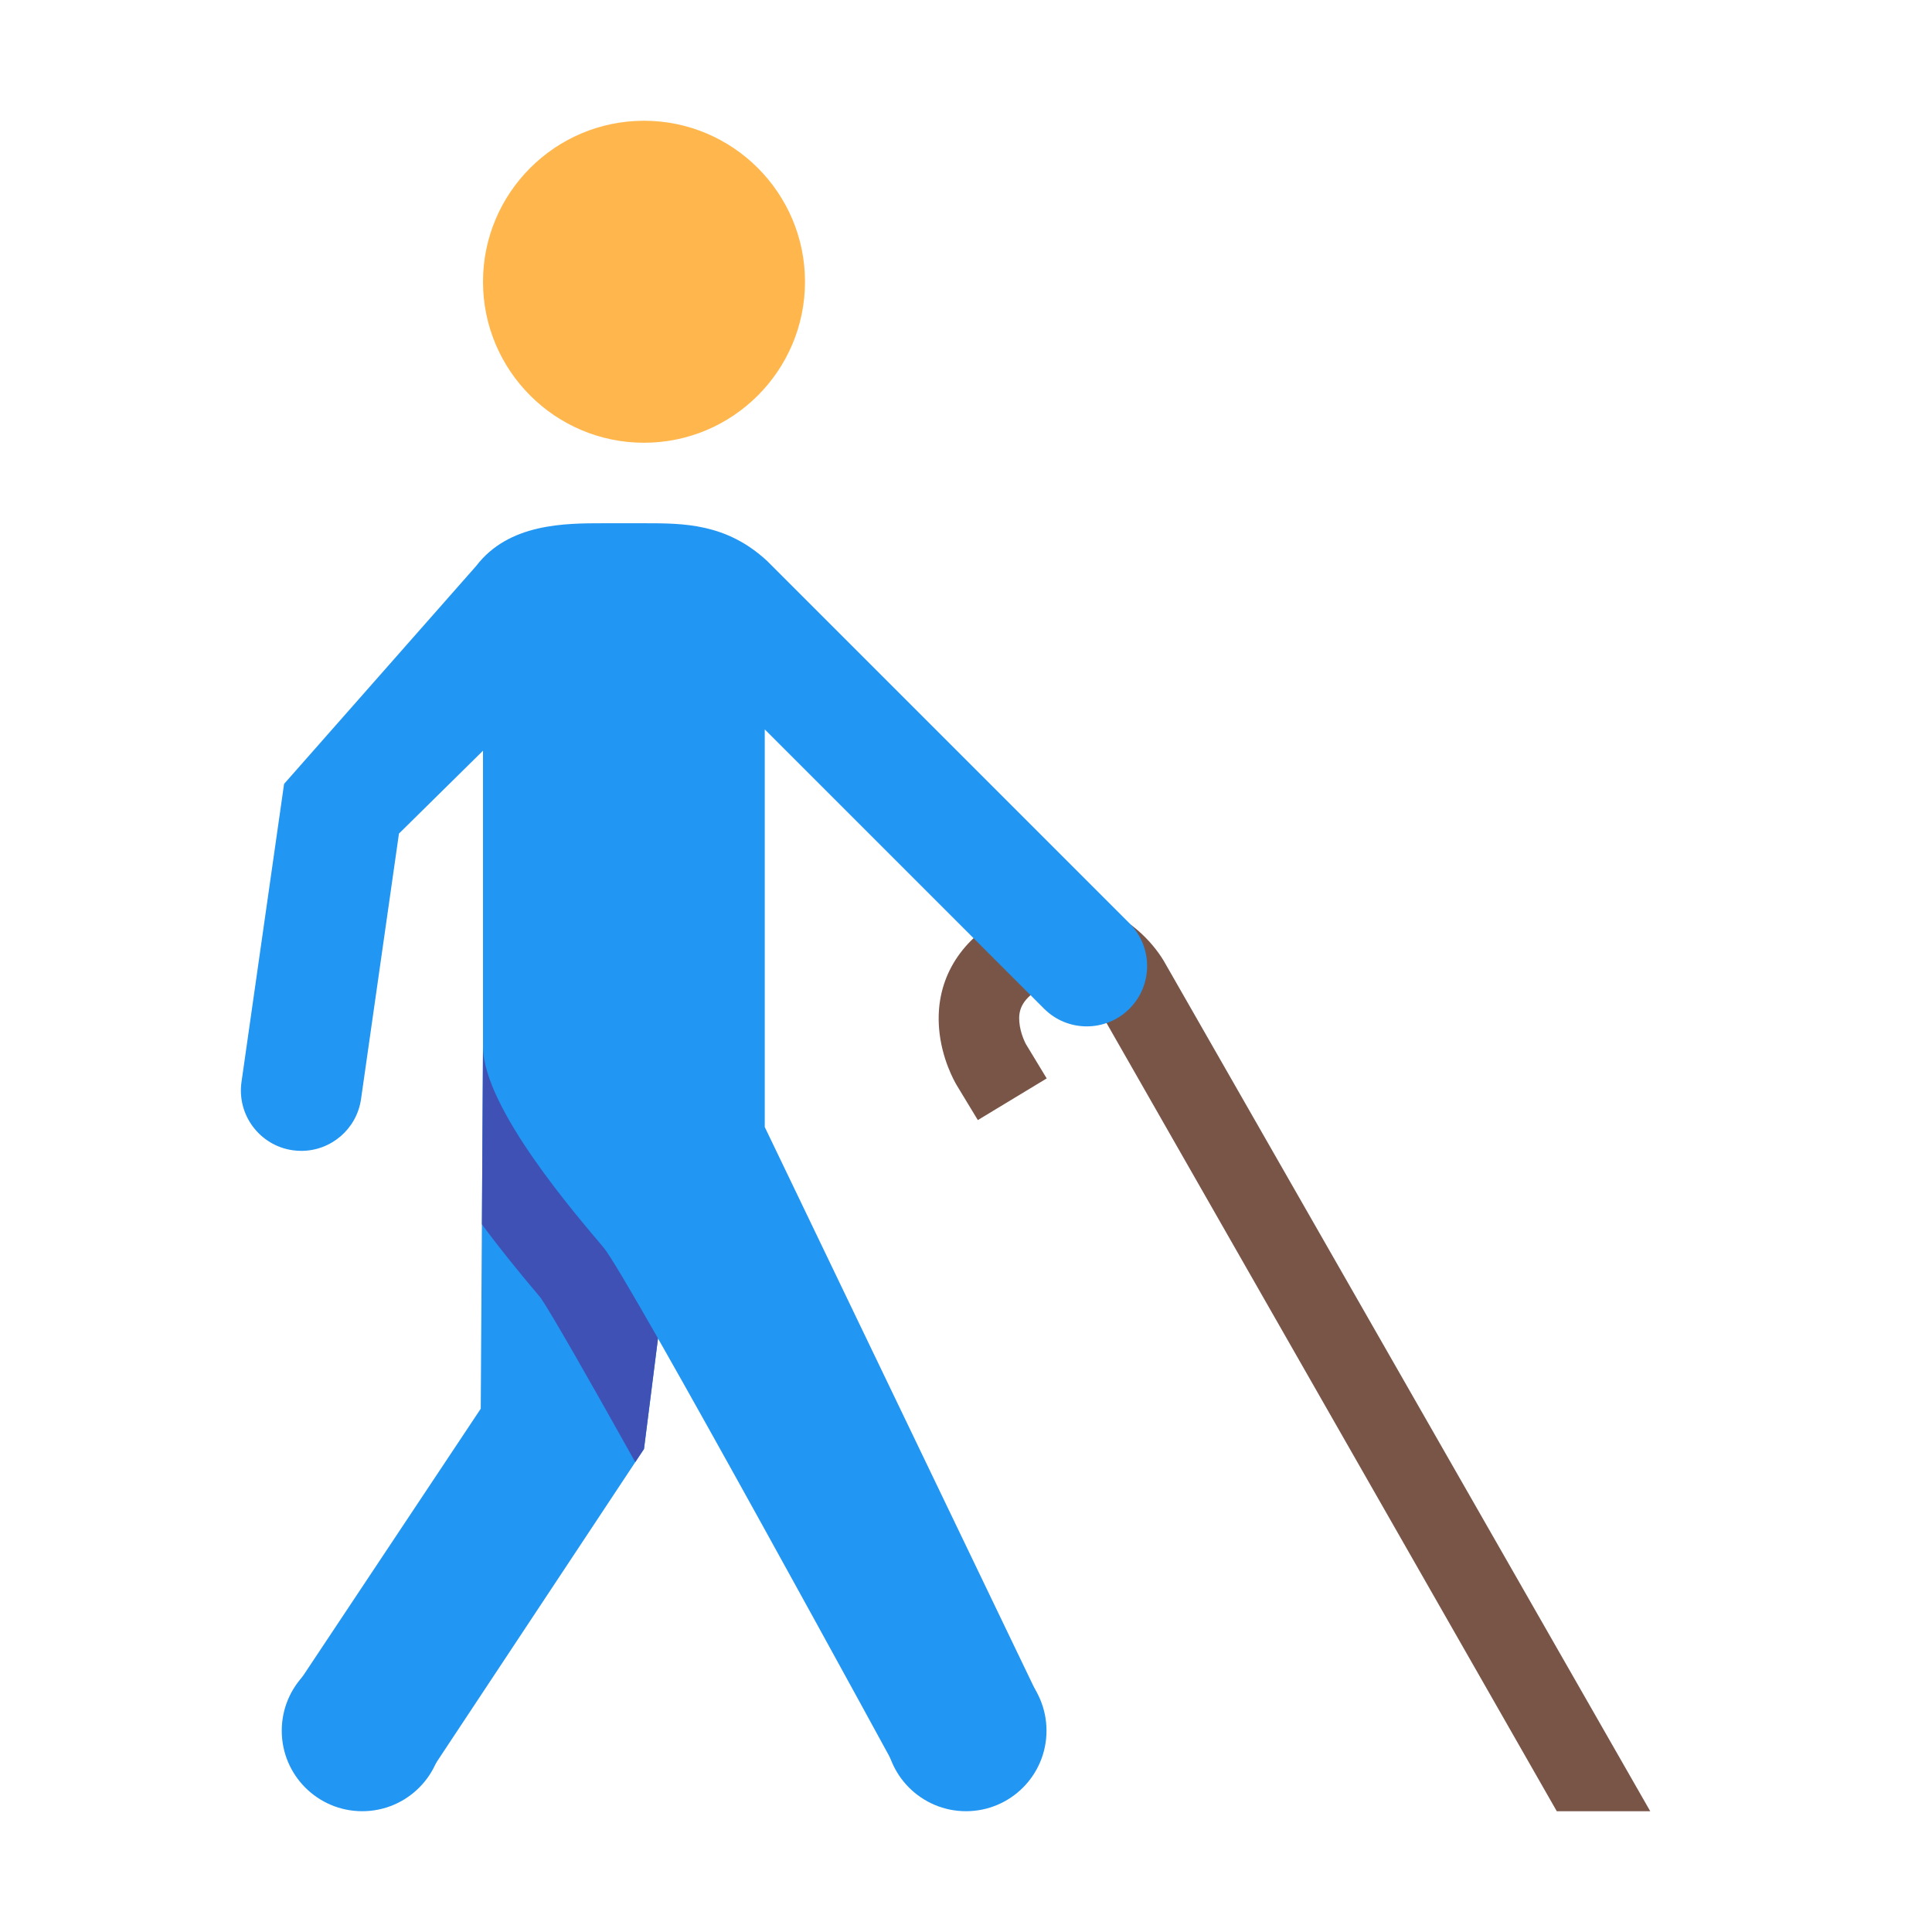
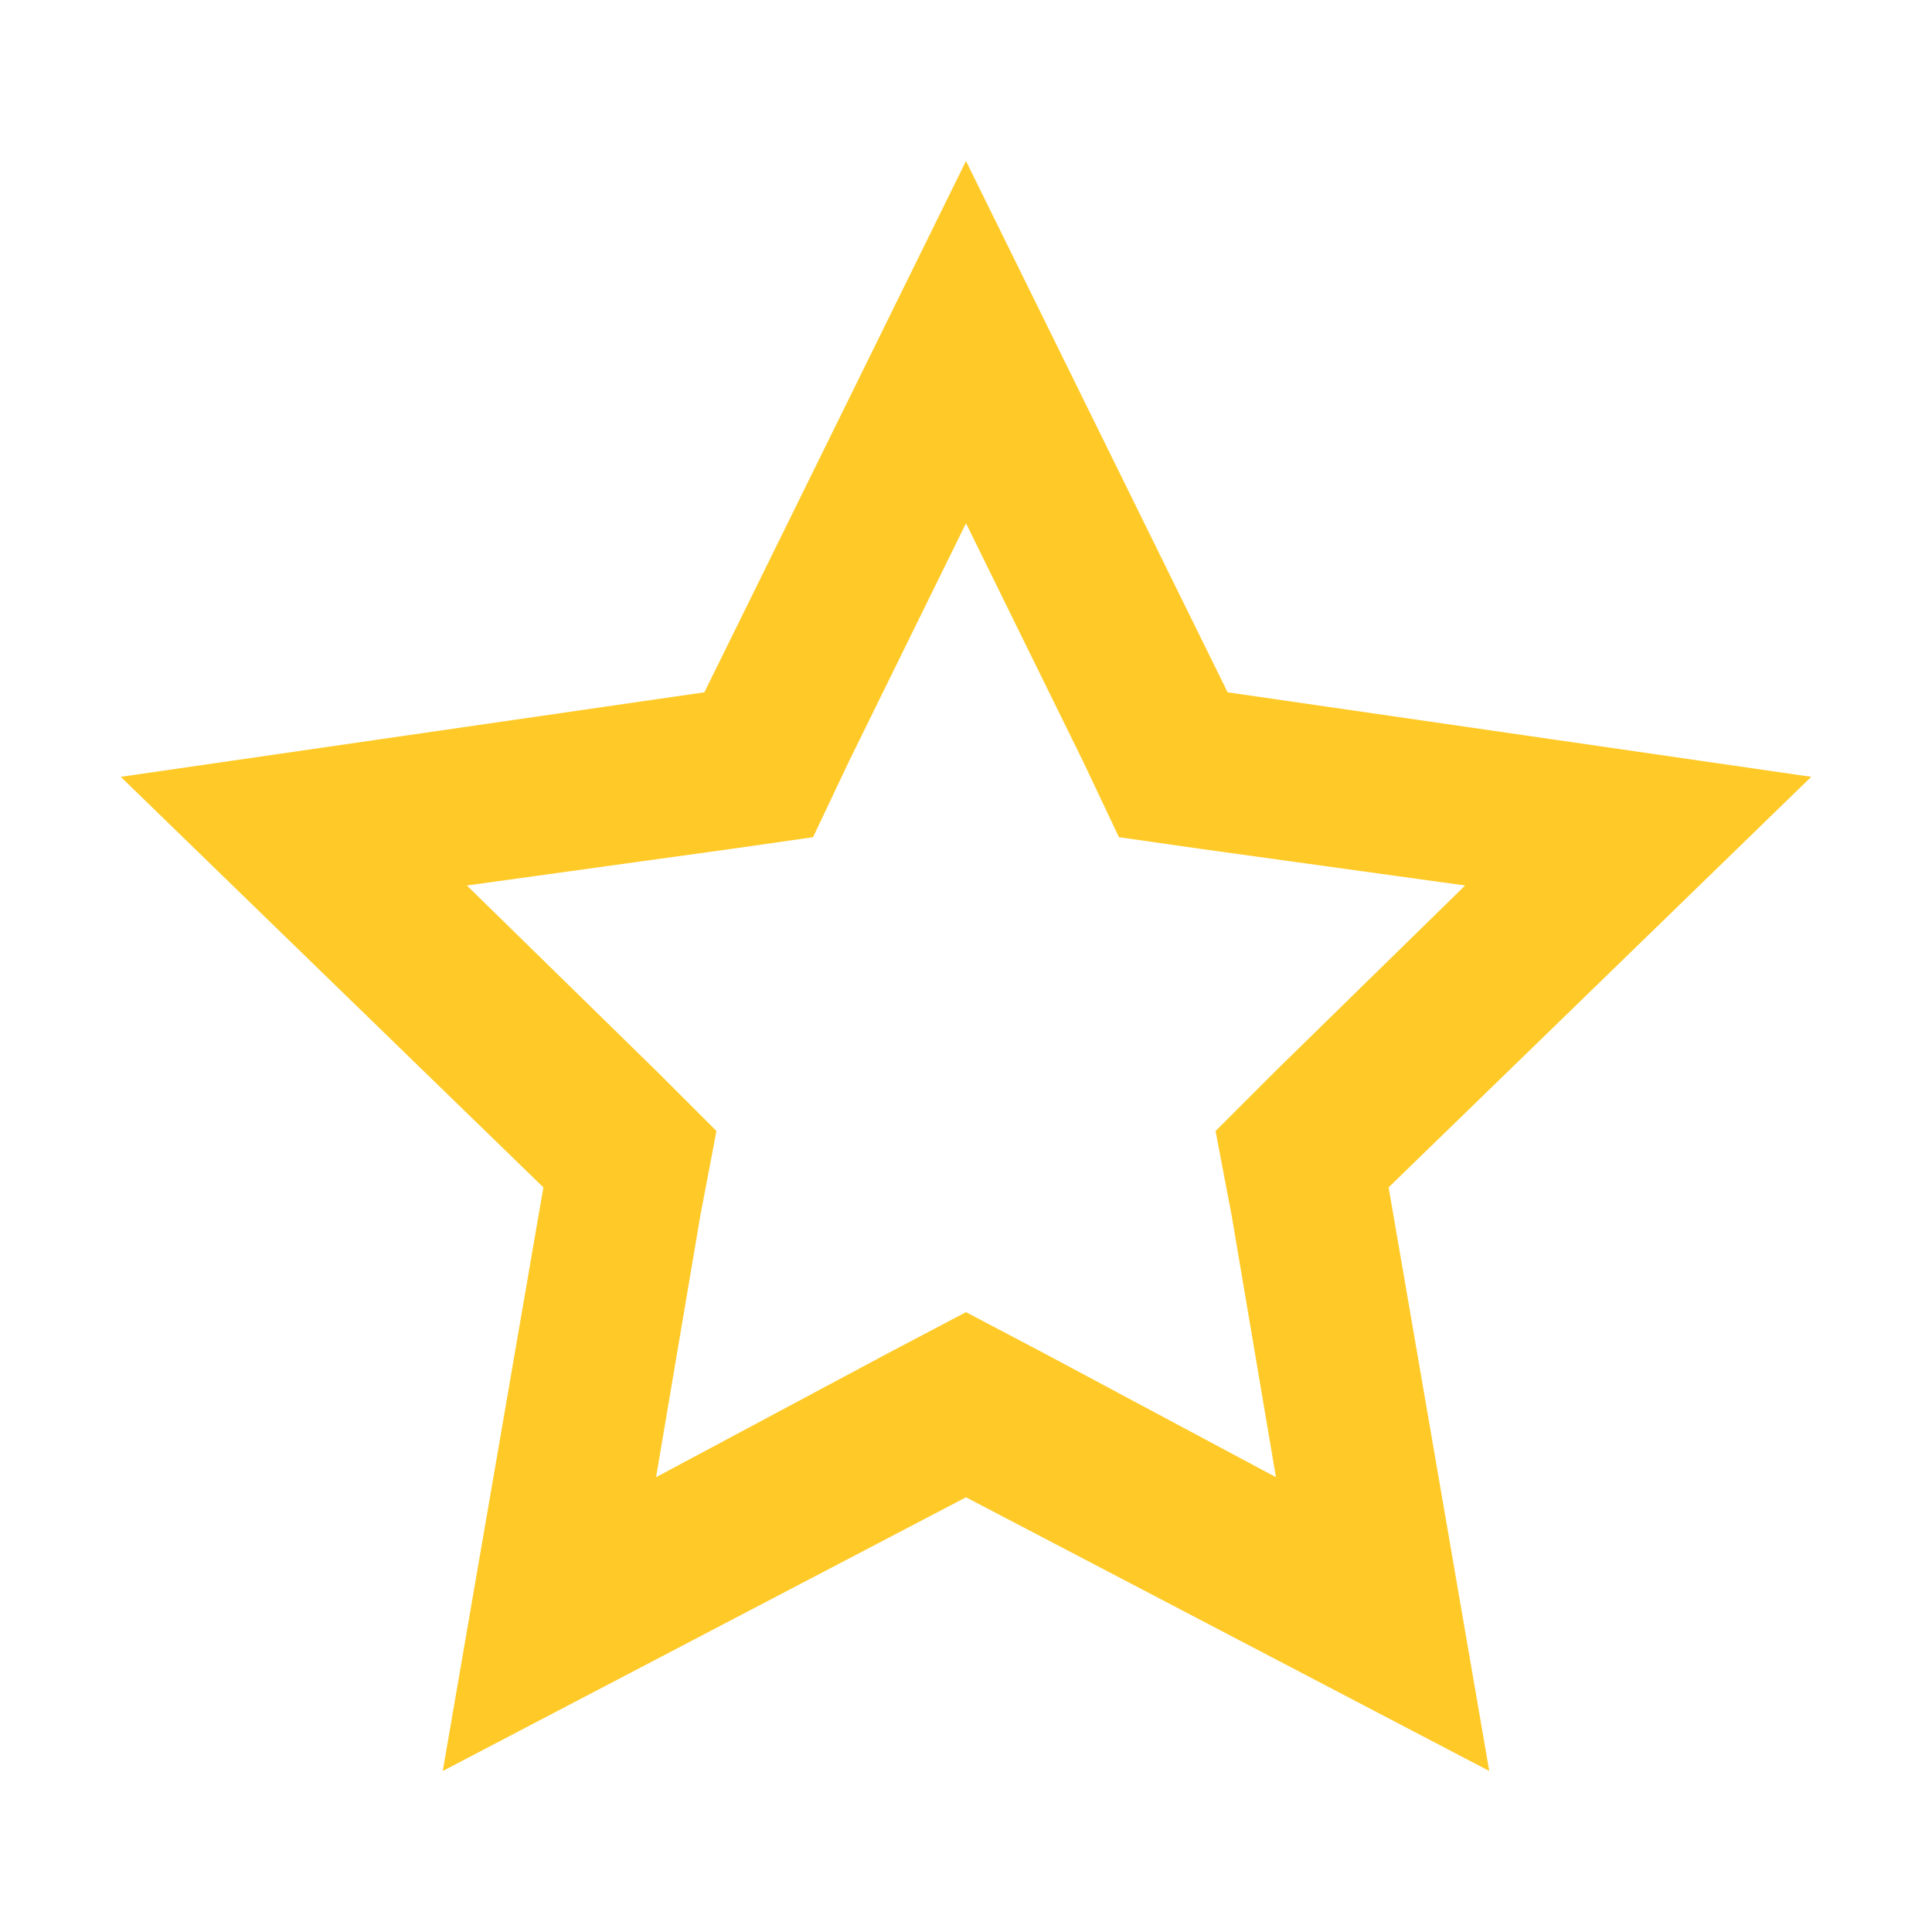
- <svg xmlns="http://www.w3.org/2000/svg" version="1.1" id="Ð¡Ð»Ð¾Ð¹_1" x="0px" y="0px" width="48" height="48" viewBox="0 0 48 48" enable-background="new 0 0 48 48" xml:space="preserve" style="fill: rgb(52, 73, 94);">
-   <path fill="#795548" d="M23.776,26.973l0.518,0.855l1.711-1.035l-0.518-0.855c-0.001-0.002-0.139-0.255-0.162-0.548  c-0.021-0.246,0.024-0.537,0.501-0.825c0.687-0.414,1.13-0.042,1.367,0.329L38.678,45H41L28.91,23.867  c-0.625-1.031-2.236-2.154-4.12-1.014c-1.031,0.623-1.549,1.581-1.459,2.697C23.392,26.305,23.712,26.867,23.776,26.973z" />
-   <path fill="#FFB74D" d="M16,11c-2.206,0-4-1.794-4-4s1.794-4,4-4s4,1.794,4,4S18.206,11,16,11" />
-   <g>
-     <circle fill="#2196F3" cx="9" cy="42.999" r="2" />
-     <circle fill="#2196F3" cx="24" cy="42.999" r="2" />
-     <polygon fill="#2196F3" points="7.233,42.081 10.814,43.829 16,35.999 17.313,25.625 12,26 11.944,34.999  " />
-     <path fill="#2196F3" d="M28.061,22.939l-9-9C18.047,13,16.987,13,16,13h-1c-0.965,0-2.359,0-3.171,1.063l-4.771,5.413L6,26.881   c-0.117,0.82,0.453,1.58,1.273,1.697c0.072,0.01,0.143,0.015,0.214,0.015c0.734,0,1.376-0.54,1.483-1.288l0.942-6.595L12,18.651   c0,2.842,0,6.446,0,7.349c0,1.542,2.394,4.277,3,5s7.397,13.187,7.397,13.187l3.372-2.102L19,28v-9.879l6.939,6.939   C26.232,25.354,26.616,25.5,27,25.5s0.768-0.146,1.061-0.439C28.646,24.475,28.646,23.525,28.061,22.939z" />
-   </g>
-   <path fill="#3F51B5" d="M15,31c-0.606-0.723-3-3.458-3-5l-0.027,4.418c0.437,0.592,0.908,1.173,1.379,1.729l0.083,0.1  c0.26,0.38,1.158,1.949,2.348,4.079L16,35.999l0.348-2.747C15.659,32.043,15.147,31.176,15,31z" />
+ <svg xmlns="http://www.w3.org/2000/svg" id="star" viewBox="0 0 48 48" width="48" height="48" fill="rgb(52, 73, 94)">
+   <path fill="#FFCA28" d="M24,13l2.9,5.9l0.9,1.9l2.1,0.3l6.5,0.9l-4.7,4.6l-1.5,1.5l0.4,2.1l1.1,6.5l-5.8-3.1l-1.9-1l-1.9,1l-5.8,3.1  l1.1-6.5l0.4-2.1l-1.5-1.5l-4.7-4.6l6.5-0.9l2.1-0.3l0.9-1.9L24,13 M24,4l-6.5,13.2L3,19.3l10.5,10.2L11,44l13-6.8L37,44l-2.5-14.5  L45,19.3l-14.5-2.1L24,4L24,4z" />
</svg>
